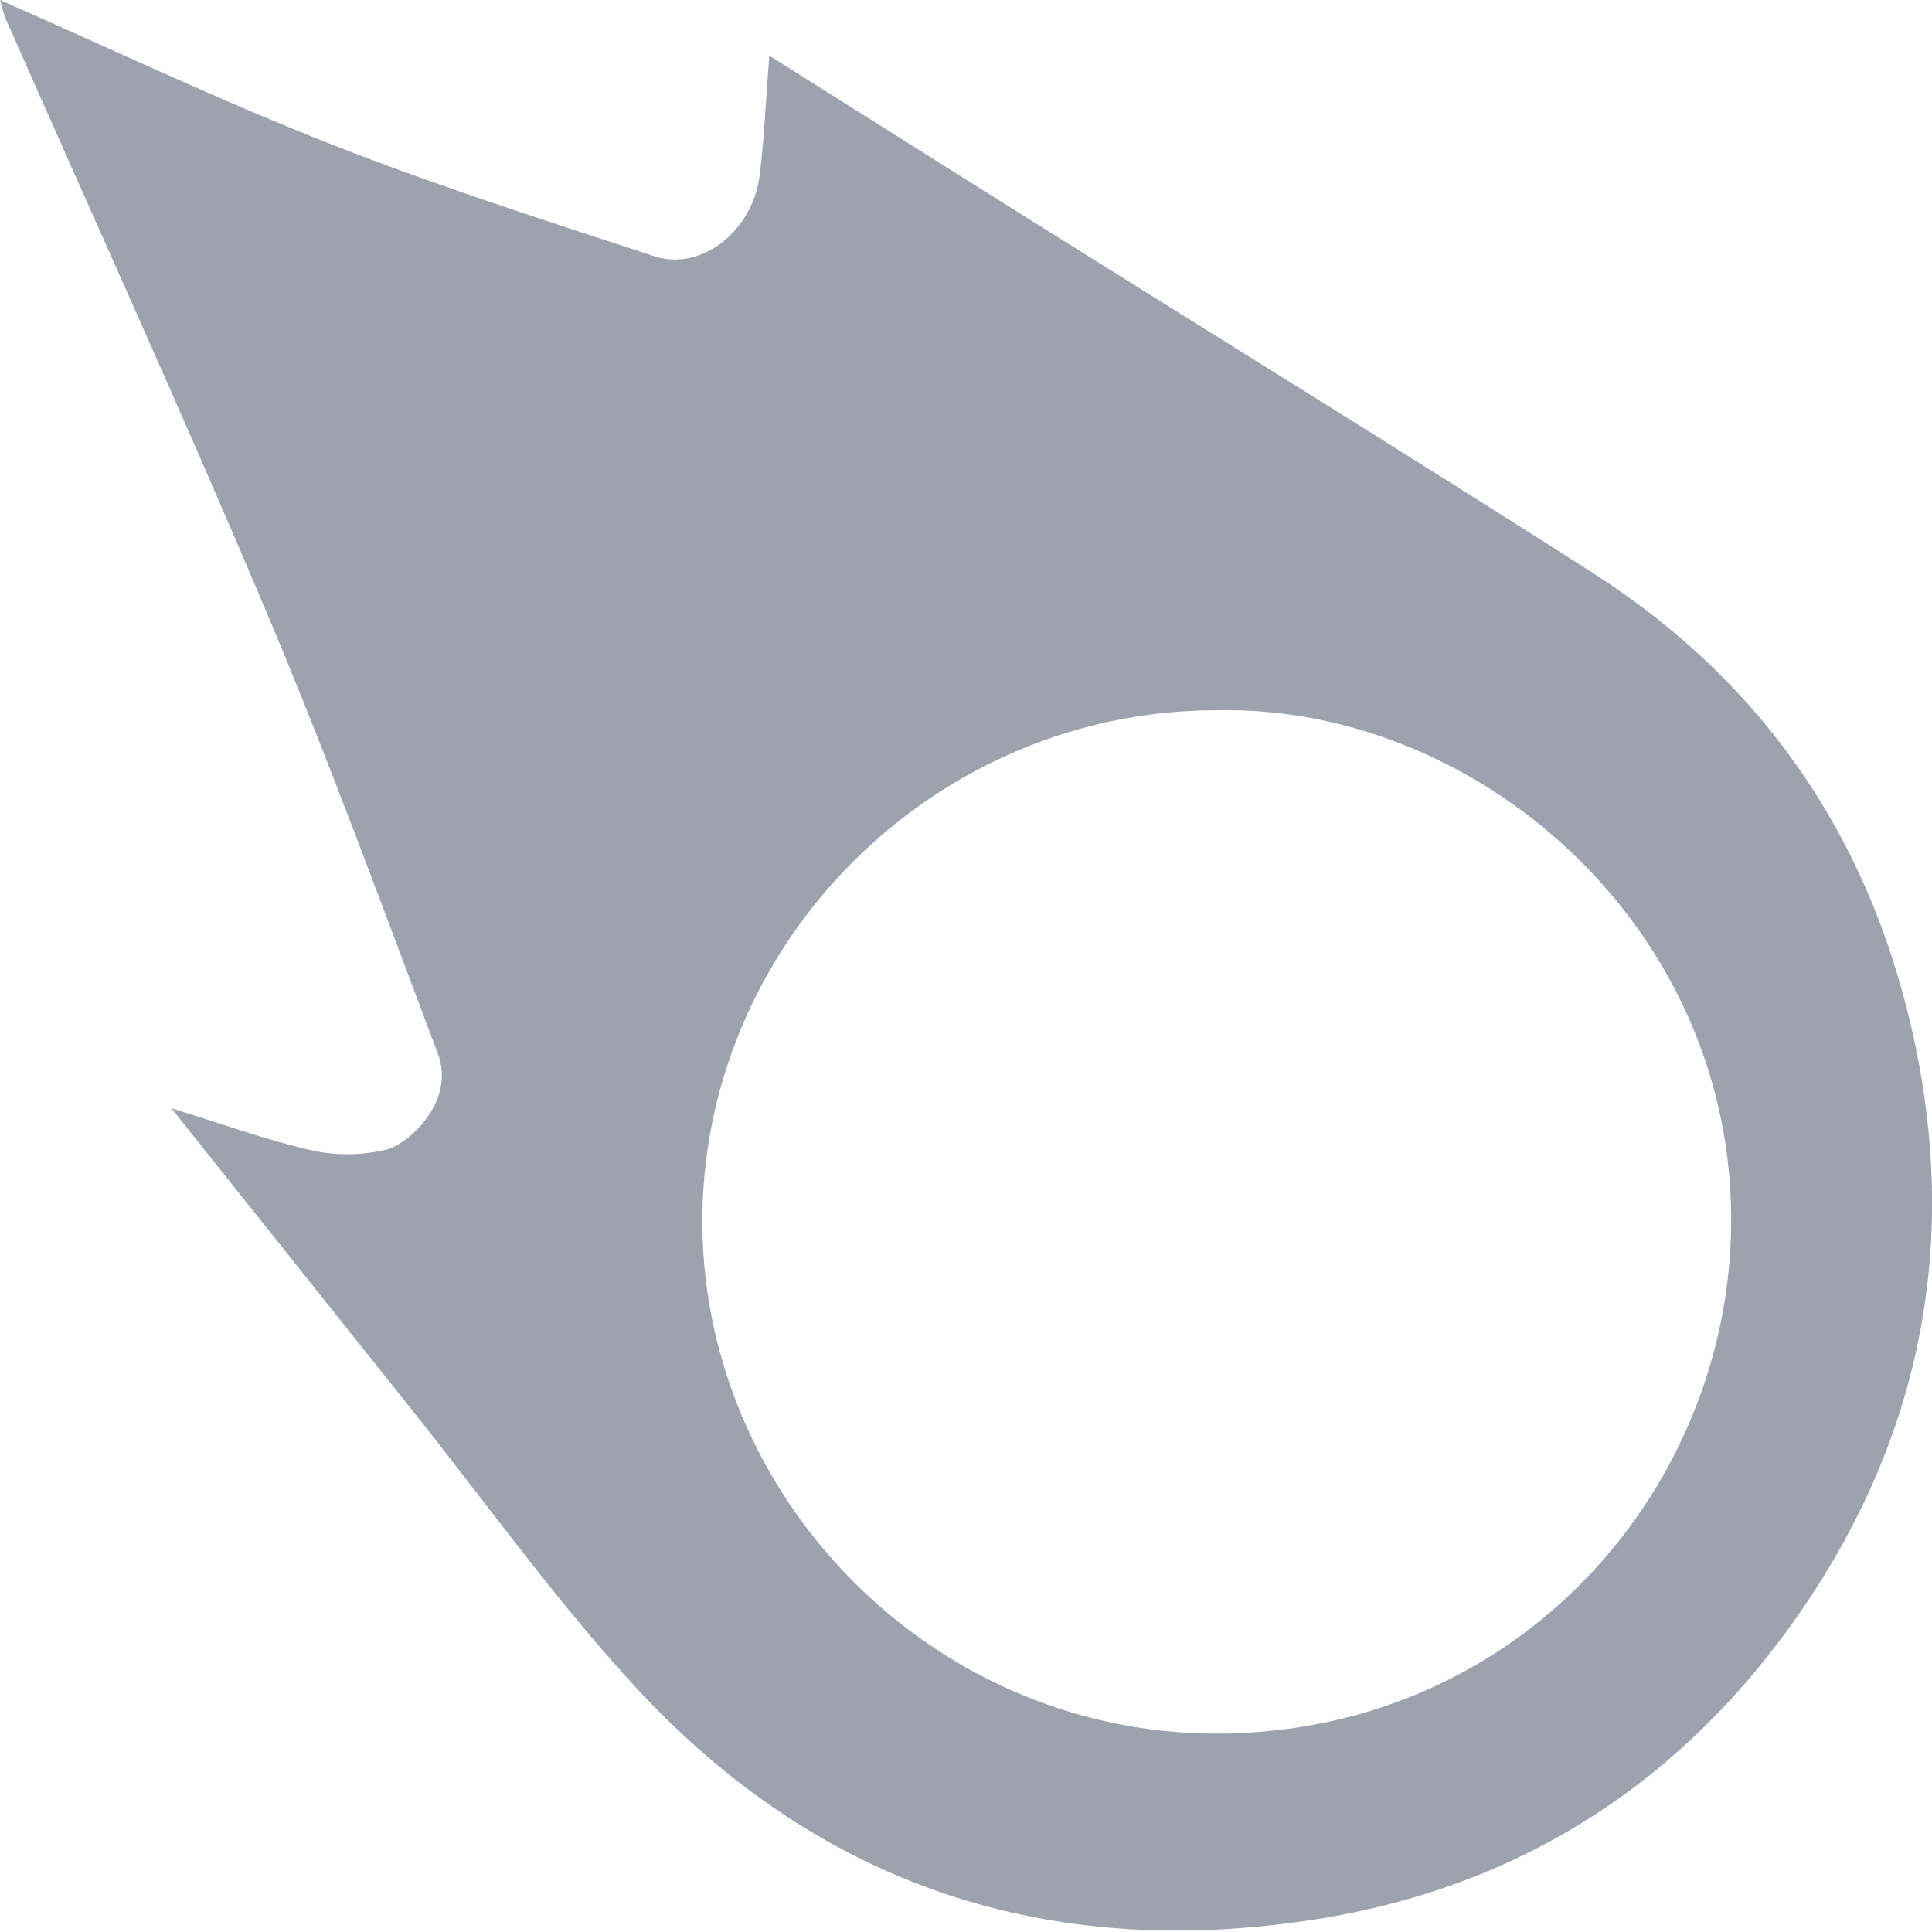
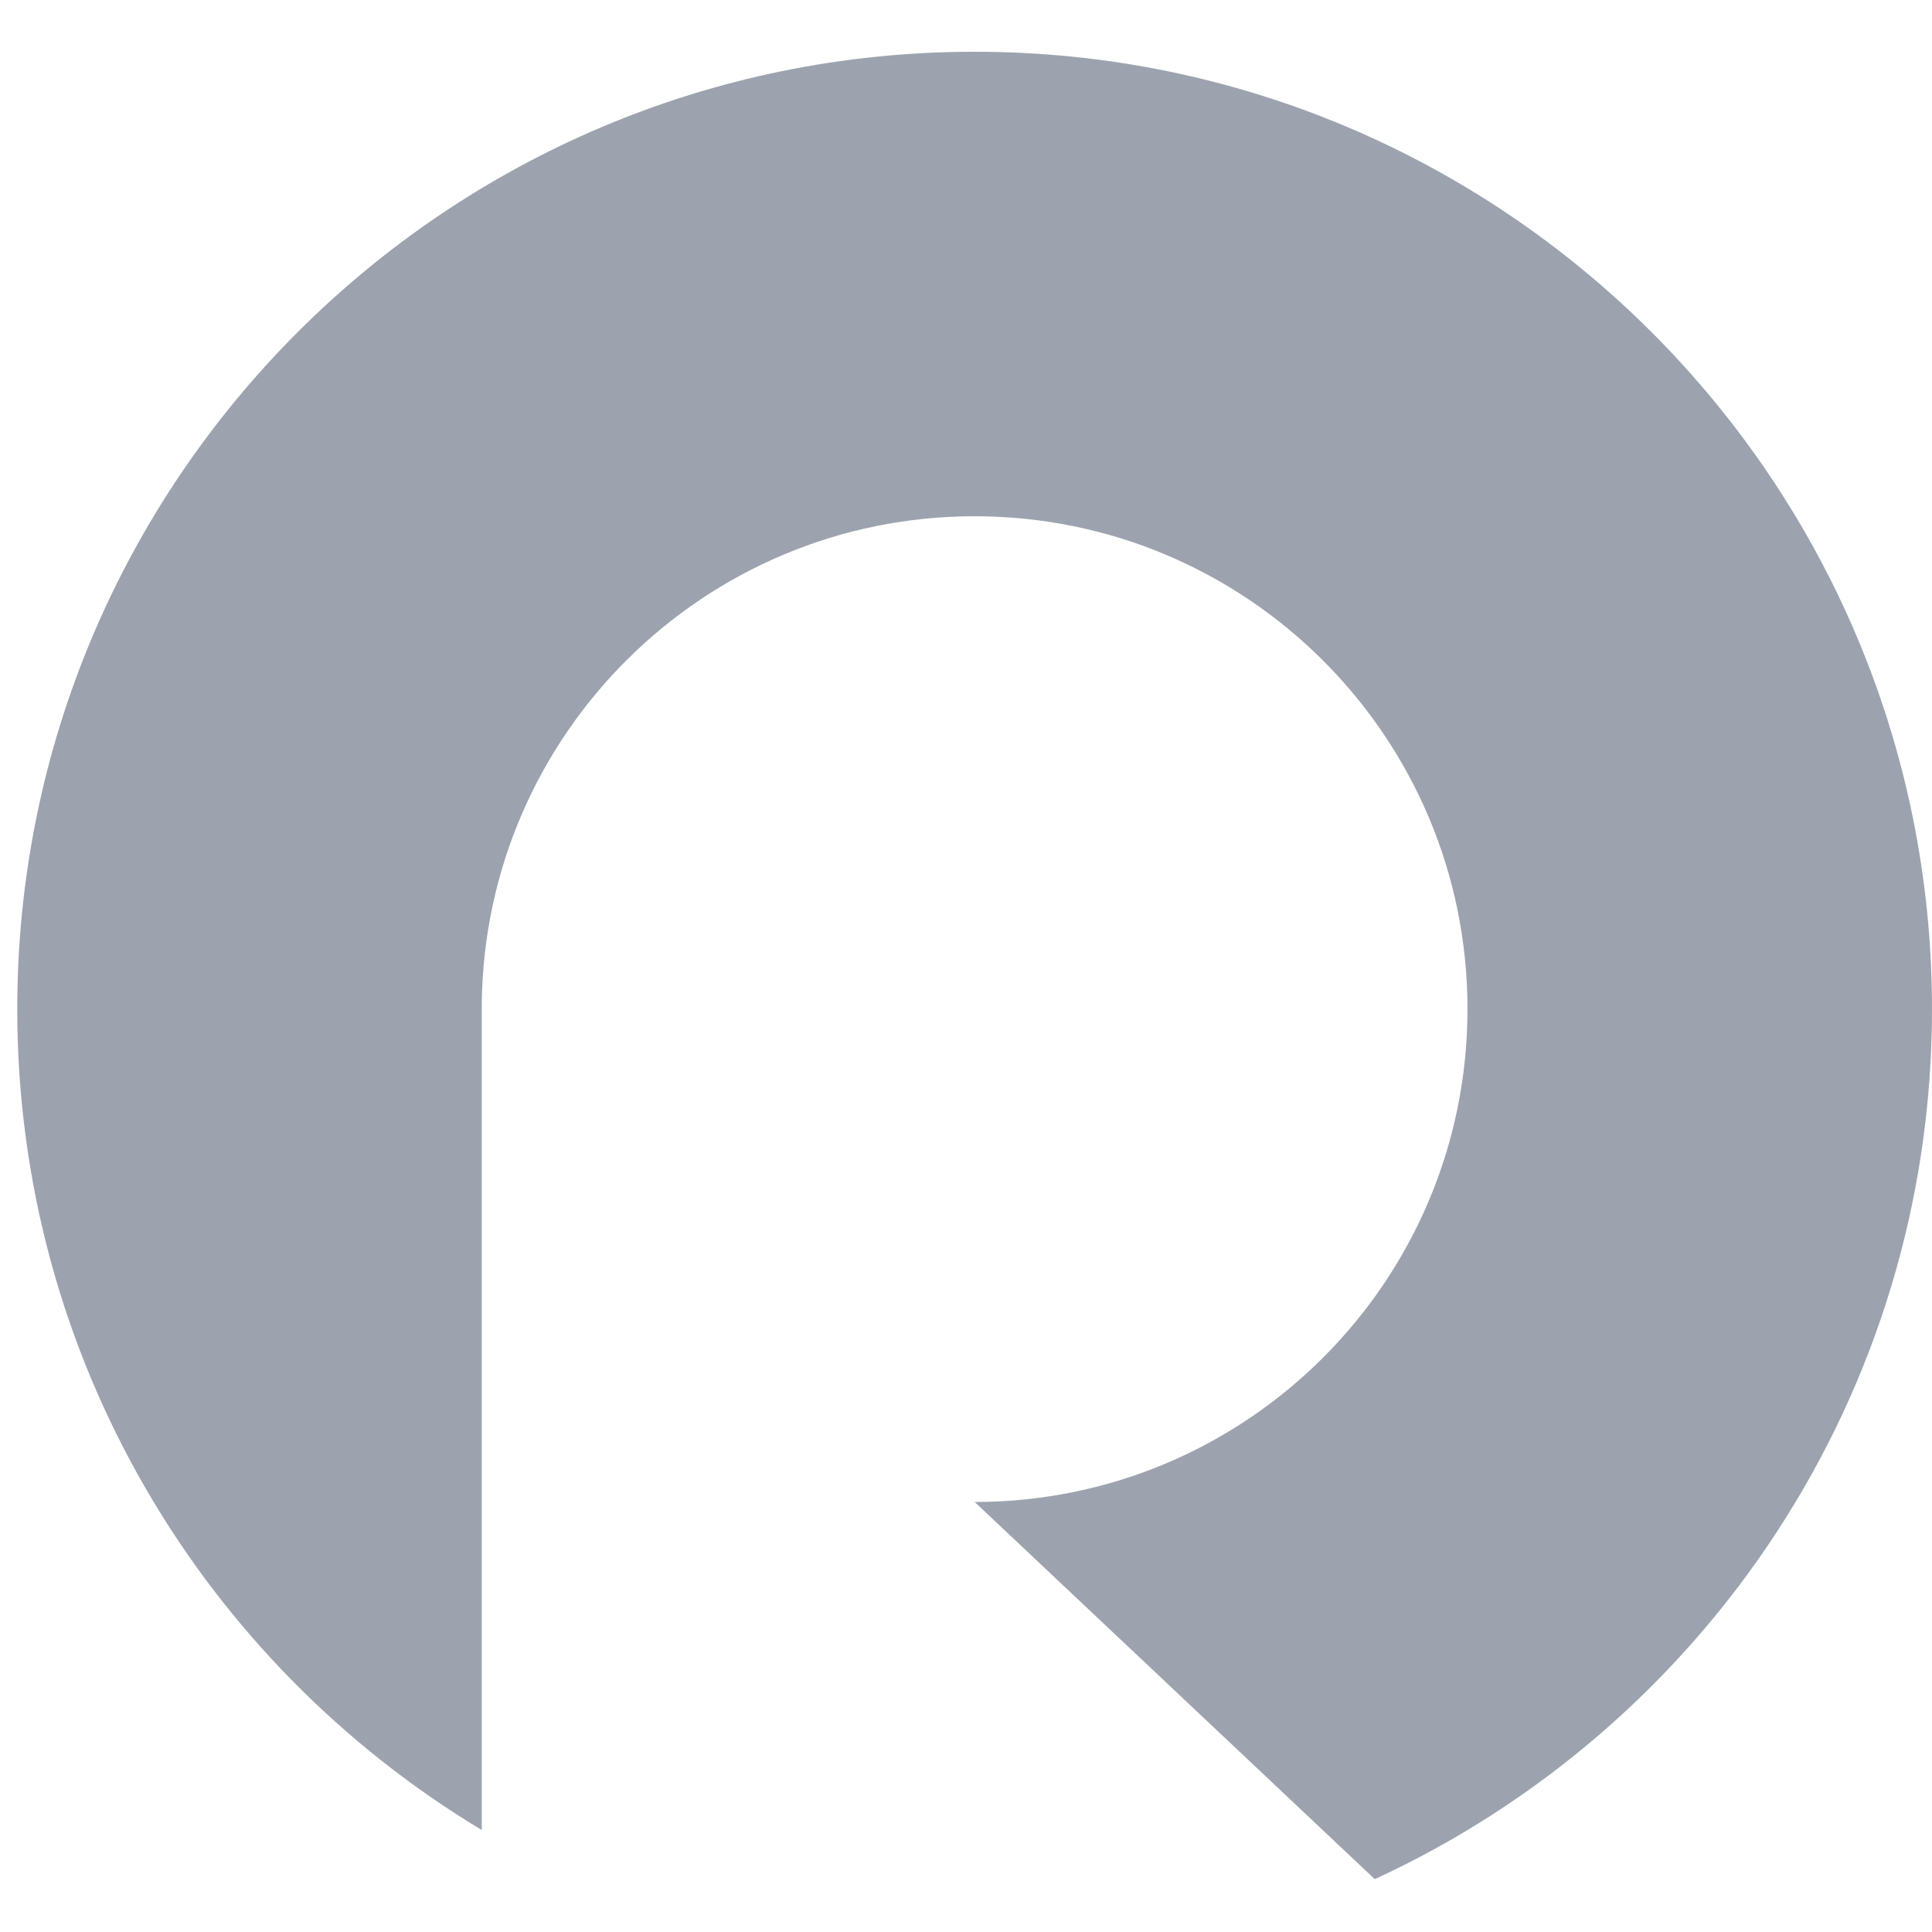
- <svg xmlns="http://www.w3.org/2000/svg" width="16" height="16" viewBox="0 0 16 16" fill="none">
-   <path fill-rule="evenodd" clip-rule="evenodd" d="M0 0C0.942 0.414 1.831 0.837 2.744 1.195C3.621 1.54 4.521 1.828 5.418 2.122C5.809 2.25 6.236 1.913 6.292 1.446C6.331 1.127 6.344 0.804 6.371 0.461C7.07 0.9 7.774 1.345 8.479 1.788C10.046 2.77 11.62 3.741 13.178 4.736C14.51 5.586 15.384 6.782 15.783 8.32C16.253 10.136 15.962 11.83 14.902 13.361C13.934 14.756 12.595 15.628 10.896 15.895C8.685 16.243 6.788 15.619 5.269 13.978C4.602 13.256 4.028 12.448 3.413 11.678C2.753 10.851 2.093 10.023 1.419 9.178C1.827 9.303 2.205 9.442 2.594 9.53C2.801 9.573 3.016 9.568 3.221 9.515C3.395 9.457 3.775 9.117 3.625 8.722C3.166 7.507 2.721 6.287 2.217 5.093C1.518 3.435 0.771 1.799 0.045 0.15C0.031 0.116 0.023 0.08 0 0ZM10.089 5.882C7.764 5.875 5.854 7.765 5.817 10.049C5.78 12.39 7.744 14.412 10.175 14.356C12.564 14.3 14.242 12.399 14.333 10.284C14.441 7.748 12.282 5.841 10.089 5.882Z" fill="#9CA3AF" />
+ <svg xmlns="http://www.w3.org/2000/svg" width="14" height="14" viewBox="0 0 14 14" fill="none">
+   <path d="M9.962 13.617C12.346 12.519 14 10.109 14 7.312C14 3.481 10.894 0.375 7.062 0.375C3.231 0.375 0.125 3.481 0.125 7.312C0.125 9.838 1.474 12.048 3.491 13.261V7.271L3.491 7.272C3.513 5.318 5.104 3.741 7.062 3.741C9.035 3.741 10.634 5.34 10.634 7.312C10.634 9.285 9.035 10.883 7.063 10.884L9.962 13.617Z" fill="#9CA3AF" />
</svg>
